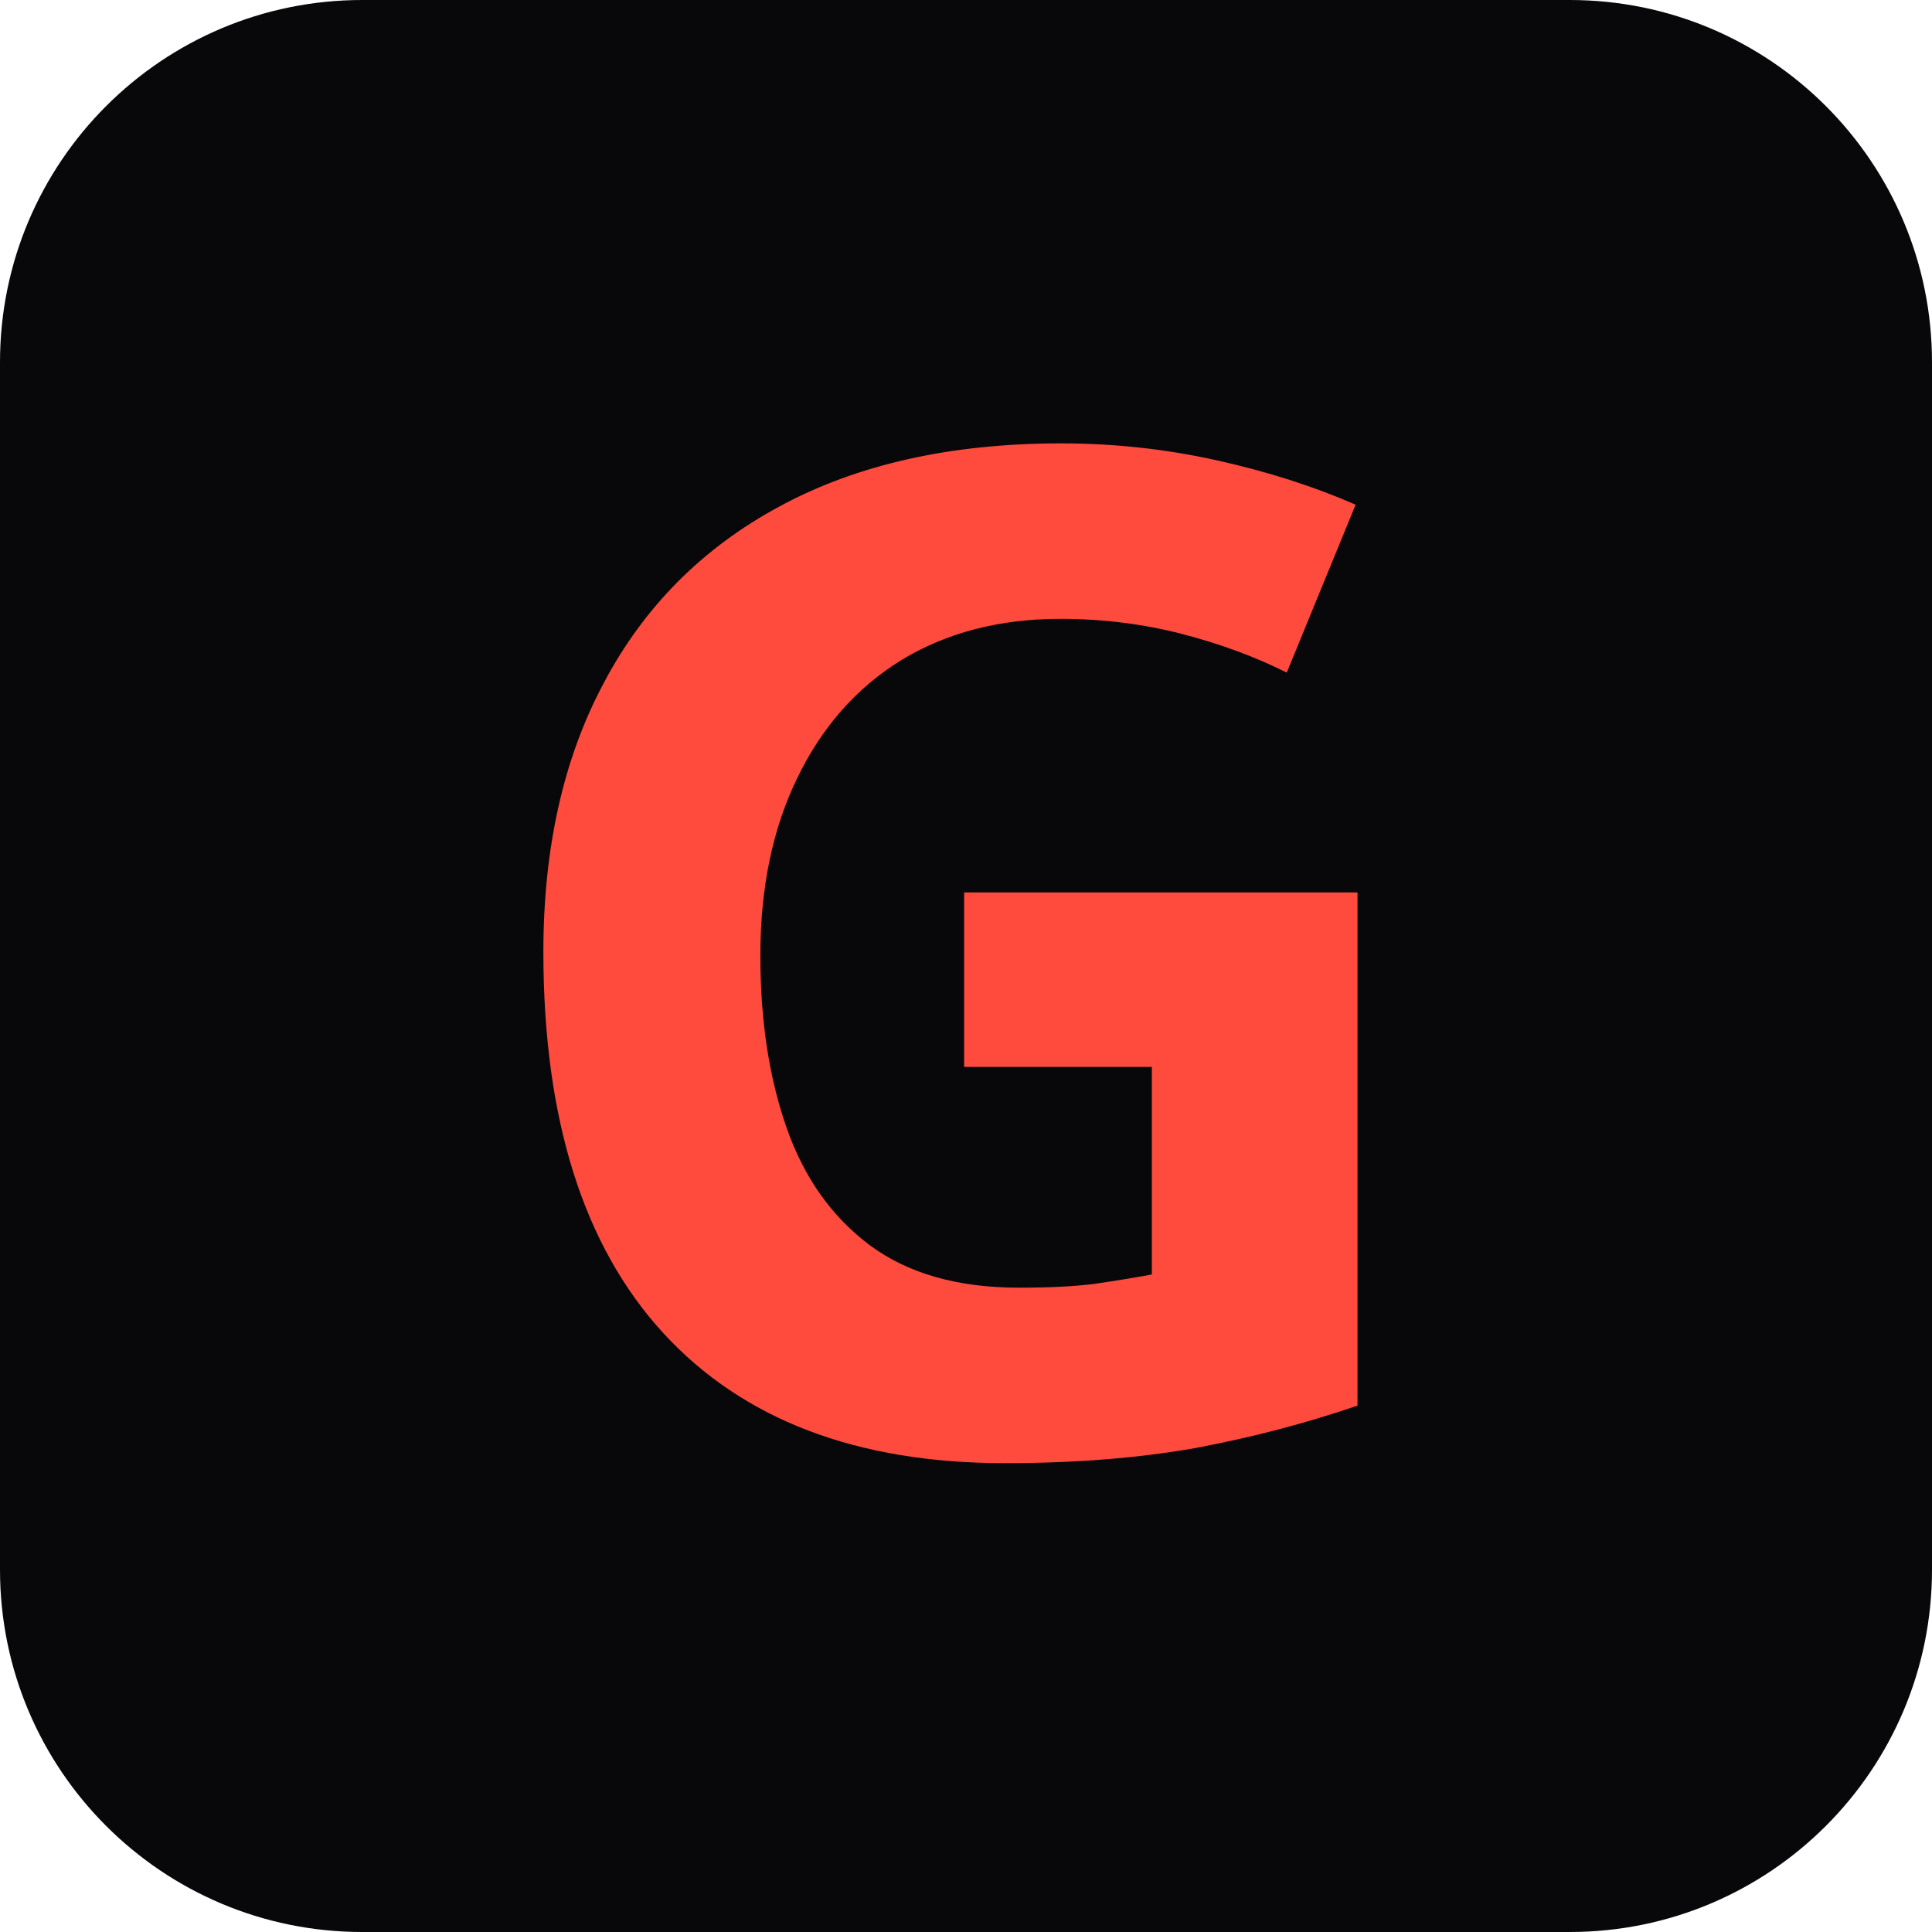
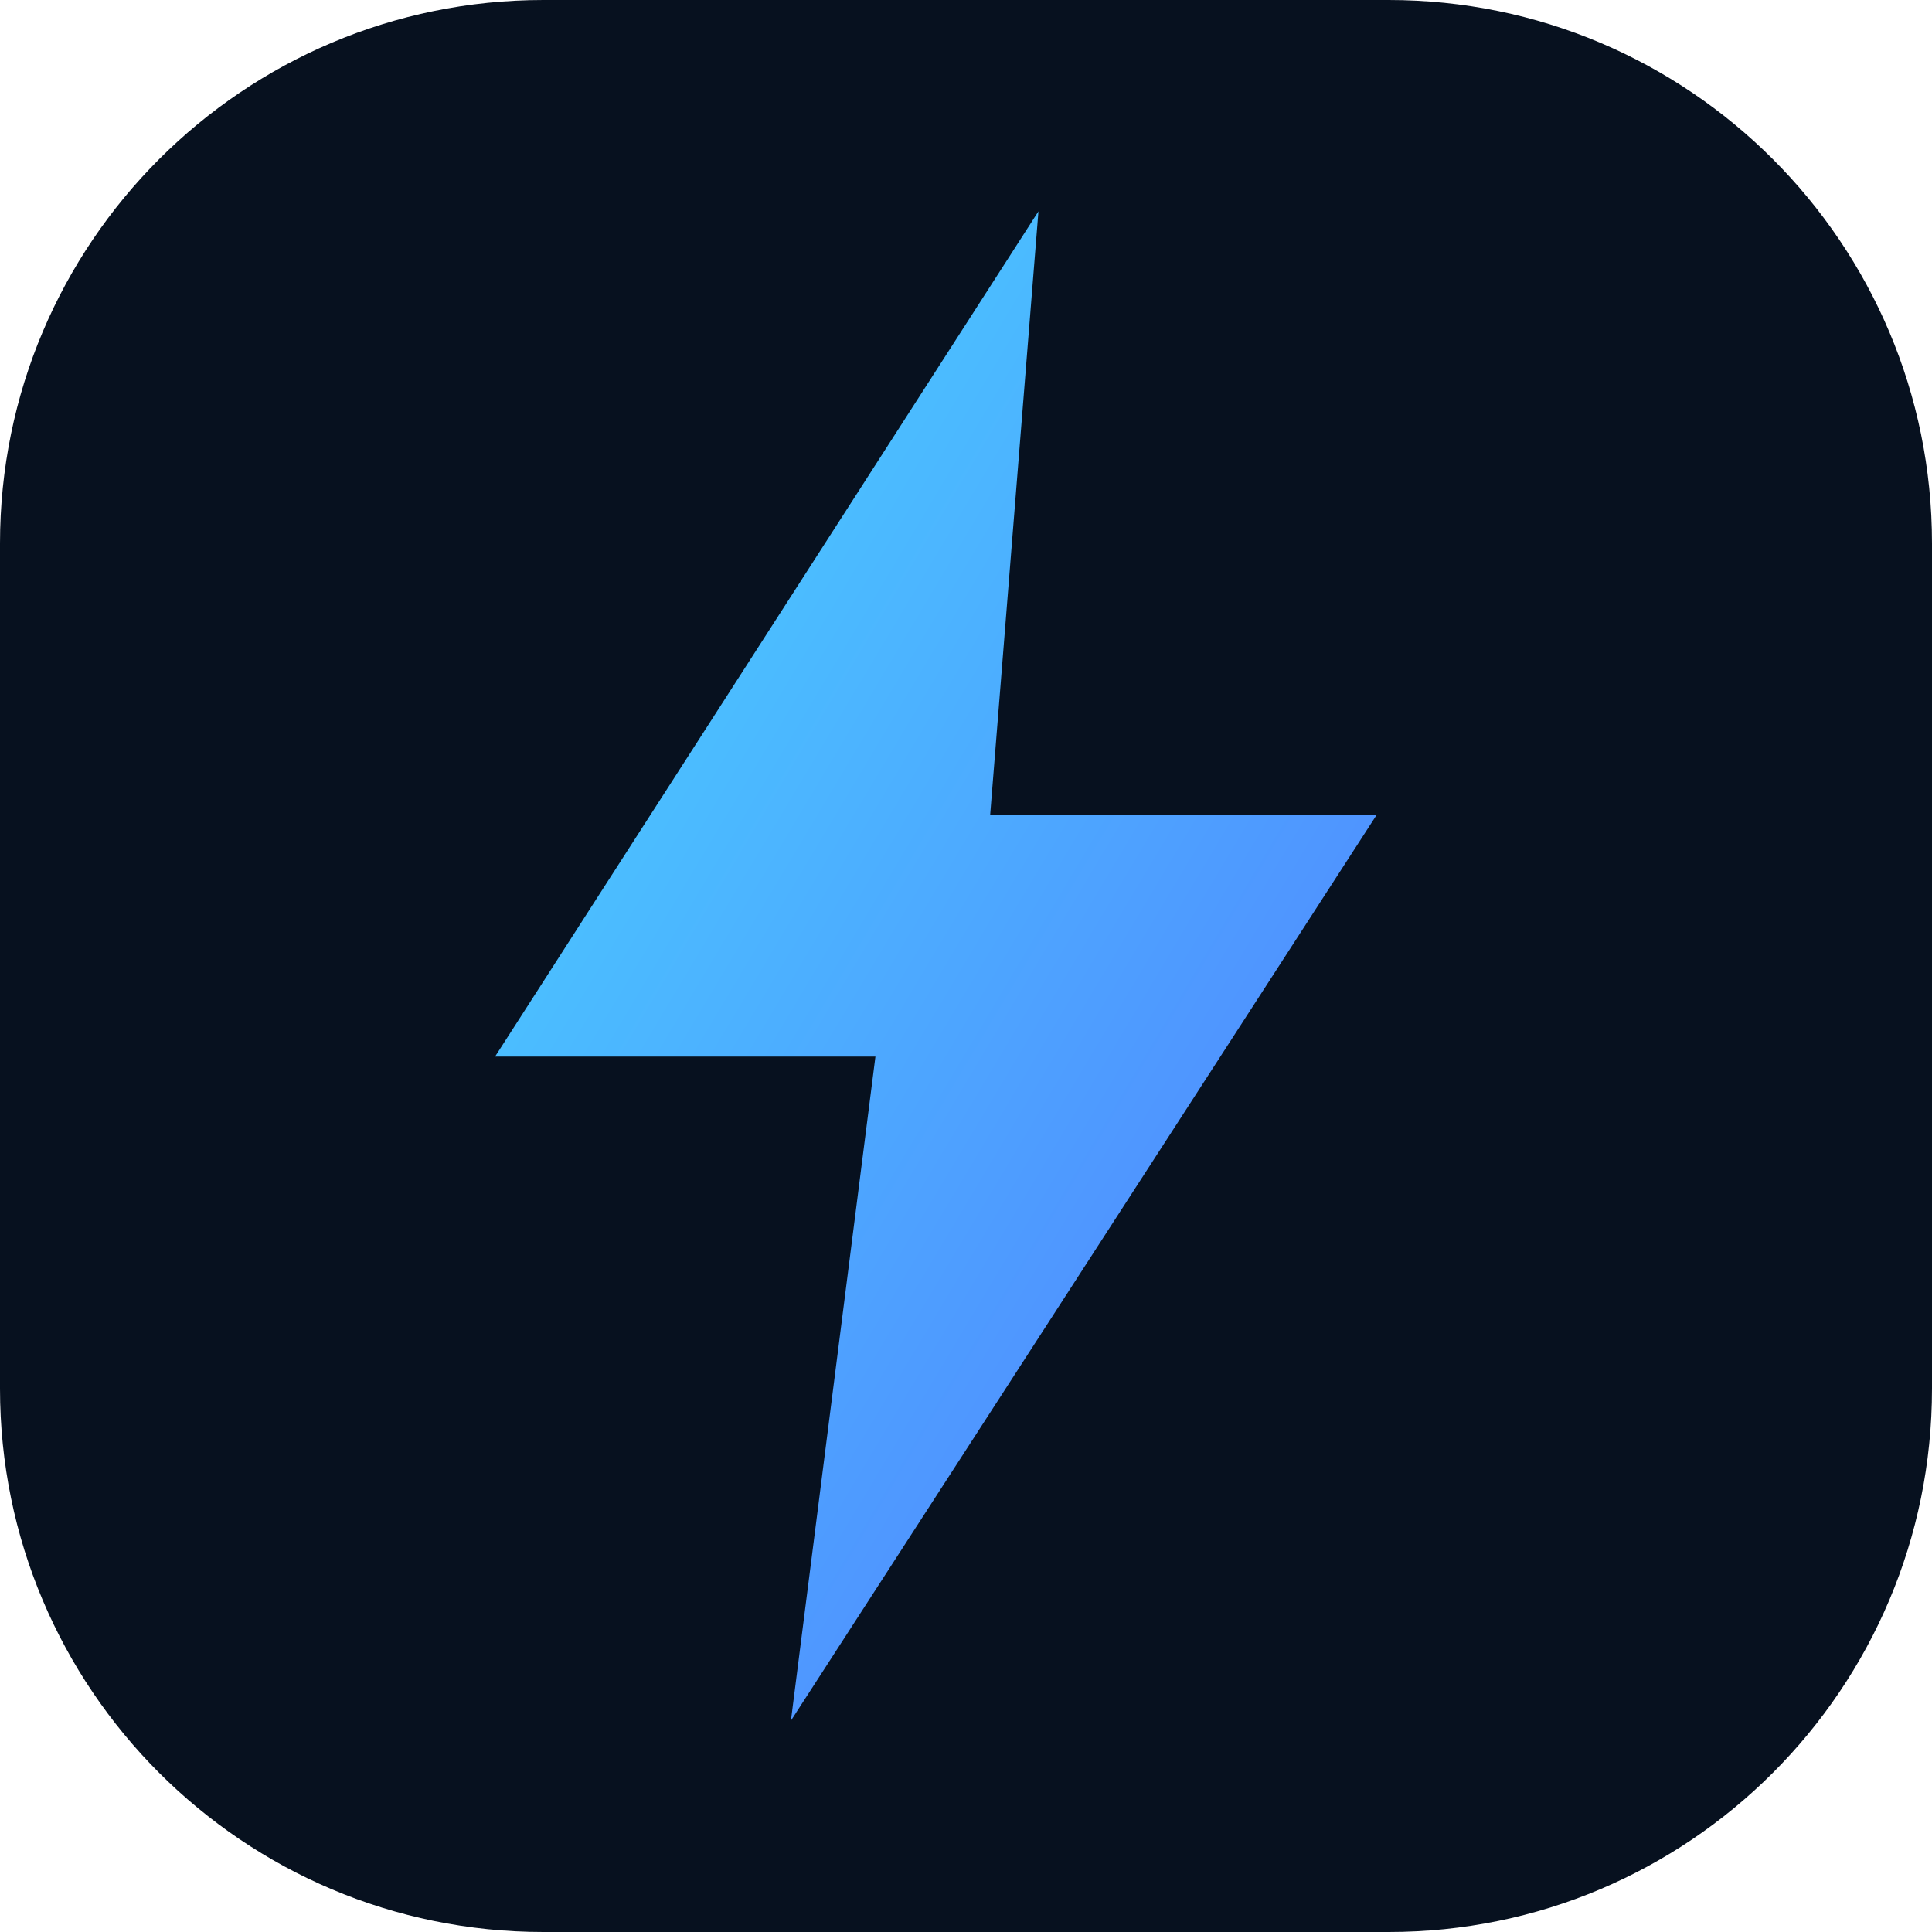
<svg xmlns="http://www.w3.org/2000/svg" viewBox="0 0 32 32">
-   <rect width="32" height="32" rx="6" fill="#08080a" />
-   <text x="16" y="24" text-anchor="middle" font-family="Arial Narrow, system-ui, sans-serif" font-size="23" font-weight="700" fill="#ff4b3e">G</text>
+   <defs>
+     <linearGradient id="spark" x1="0" y1="0" x2="1" y2="1">
+       <stop stop-color="#48d9ff" />
+       <stop offset="1" stop-color="#5277ff" />
+     </linearGradient>
+   </defs>
+   <rect width="32" height="32" rx="9" fill="#07111f" />
+   <path d="m17.2 3.5-9 14h6.3l-1.4 11 9.7-15h-6.4l.8-10Z" fill="url(#spark)" />
</svg>
